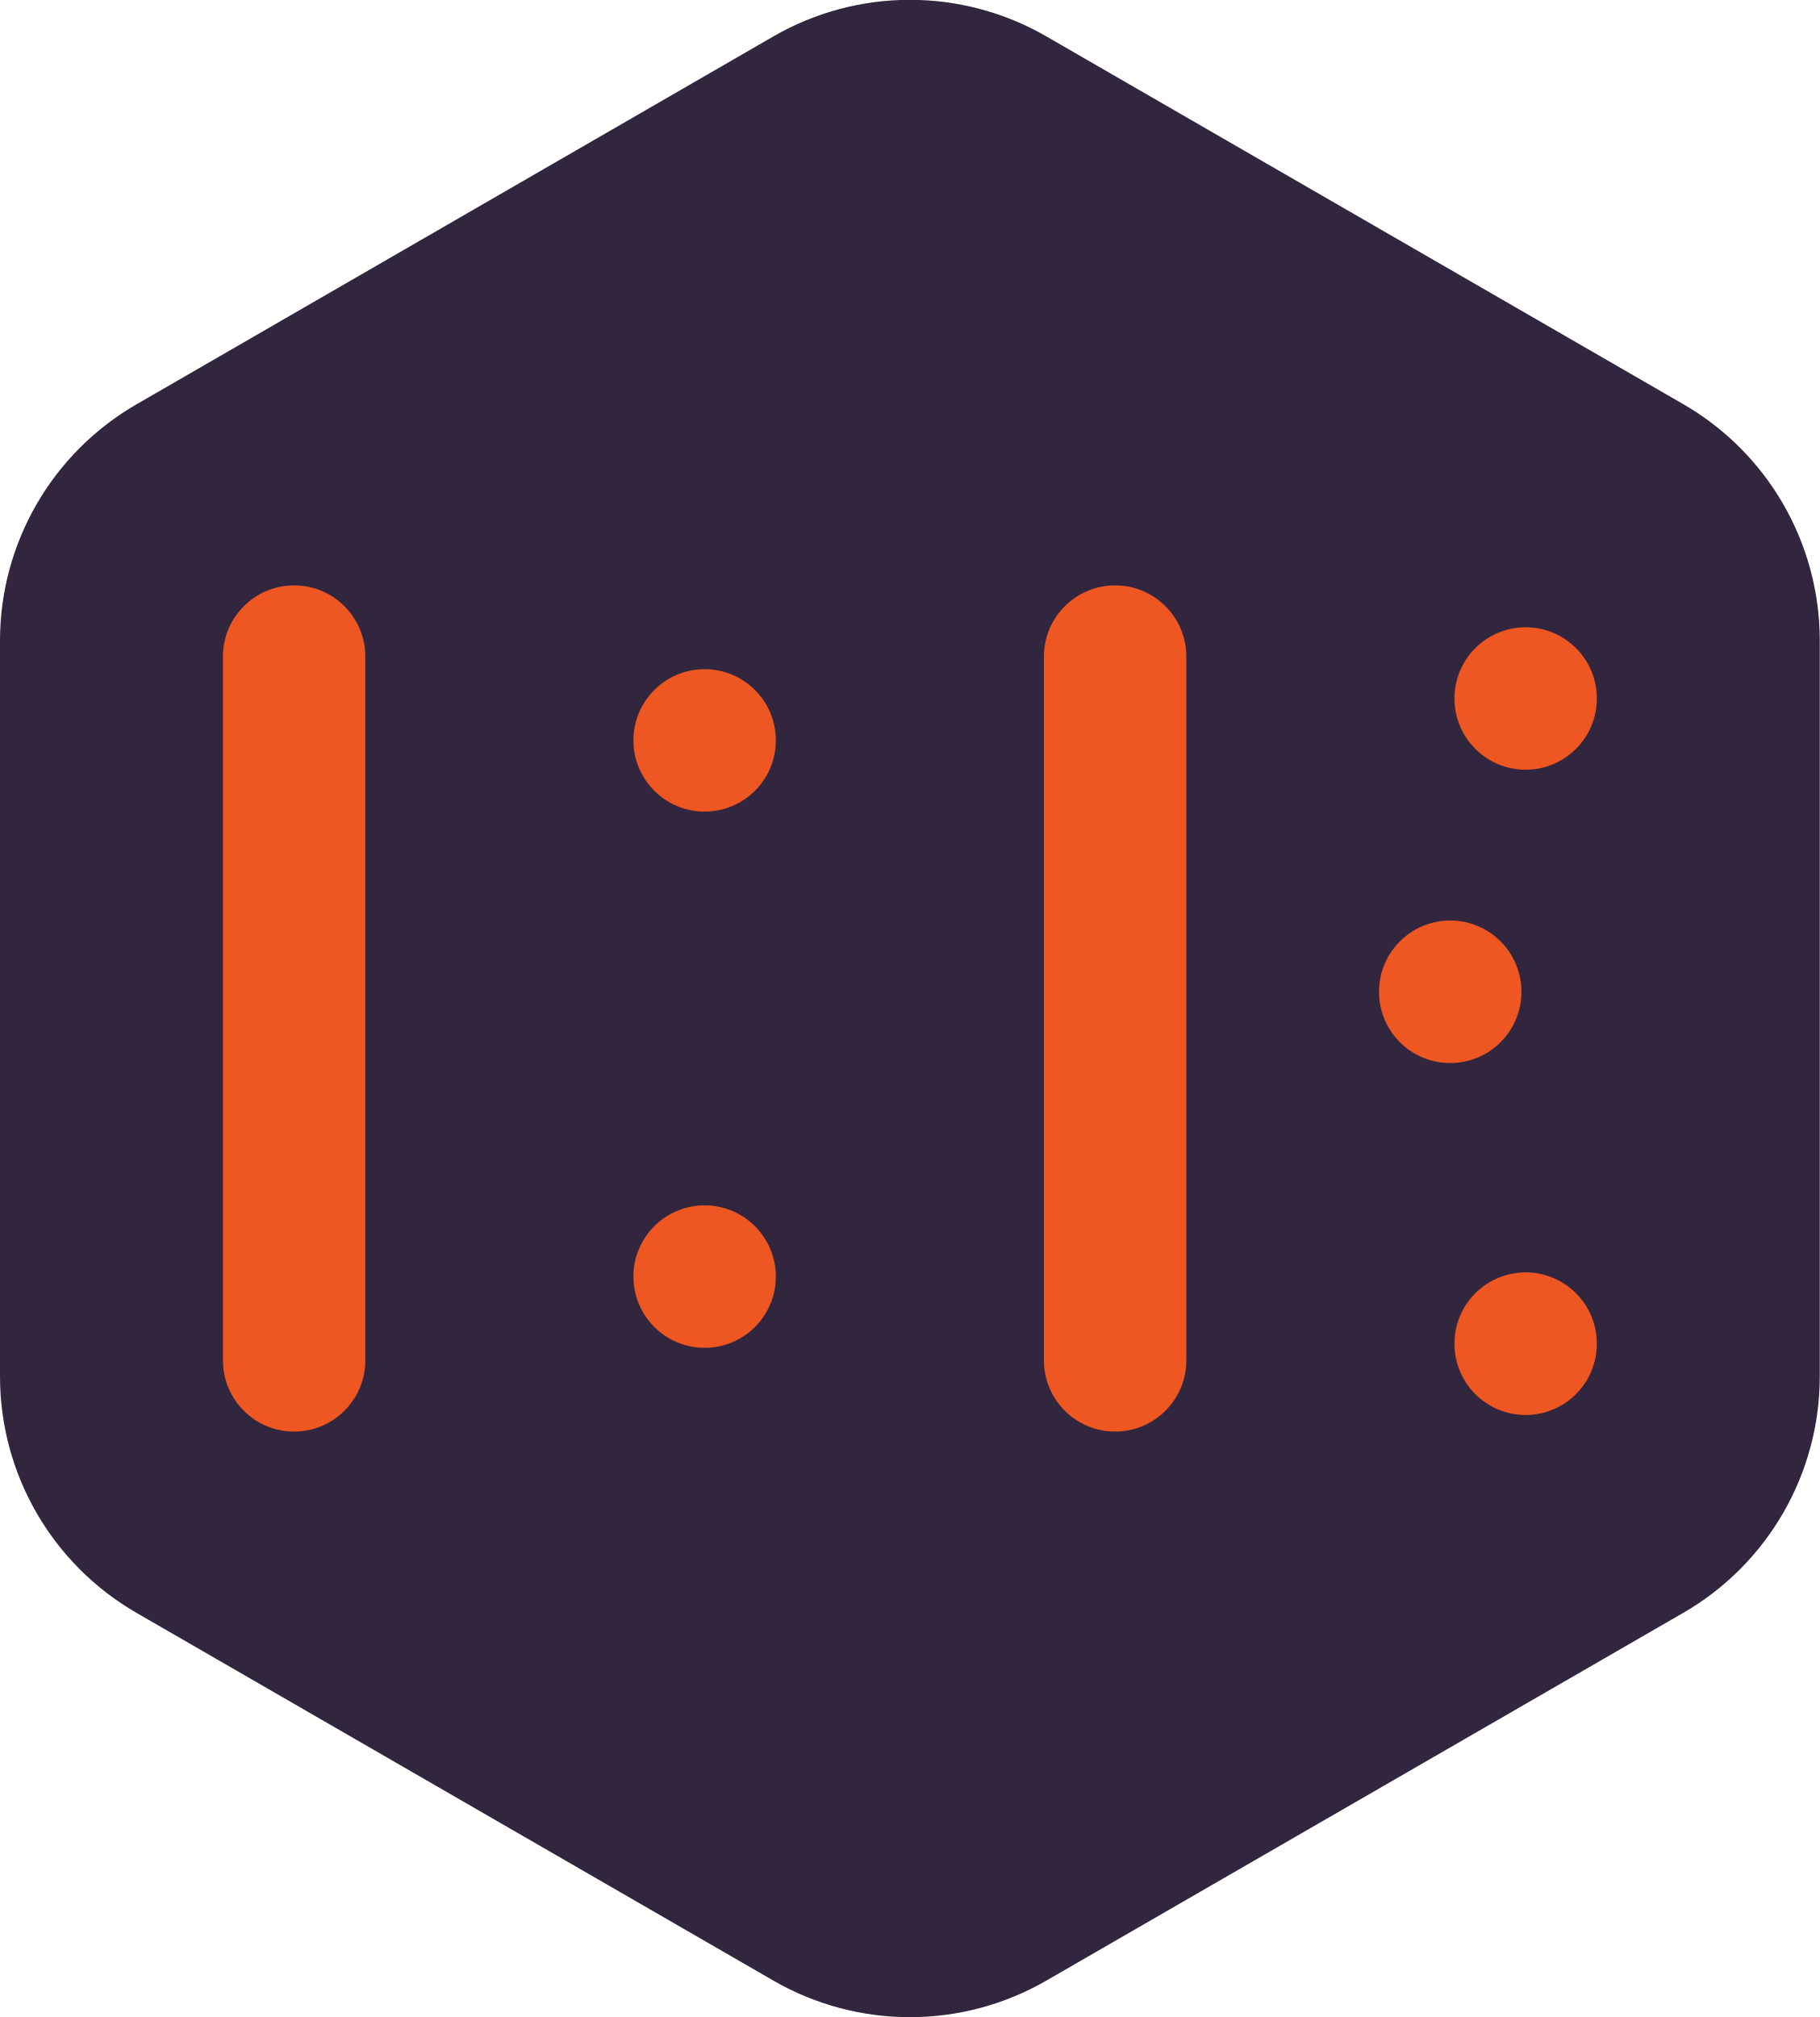
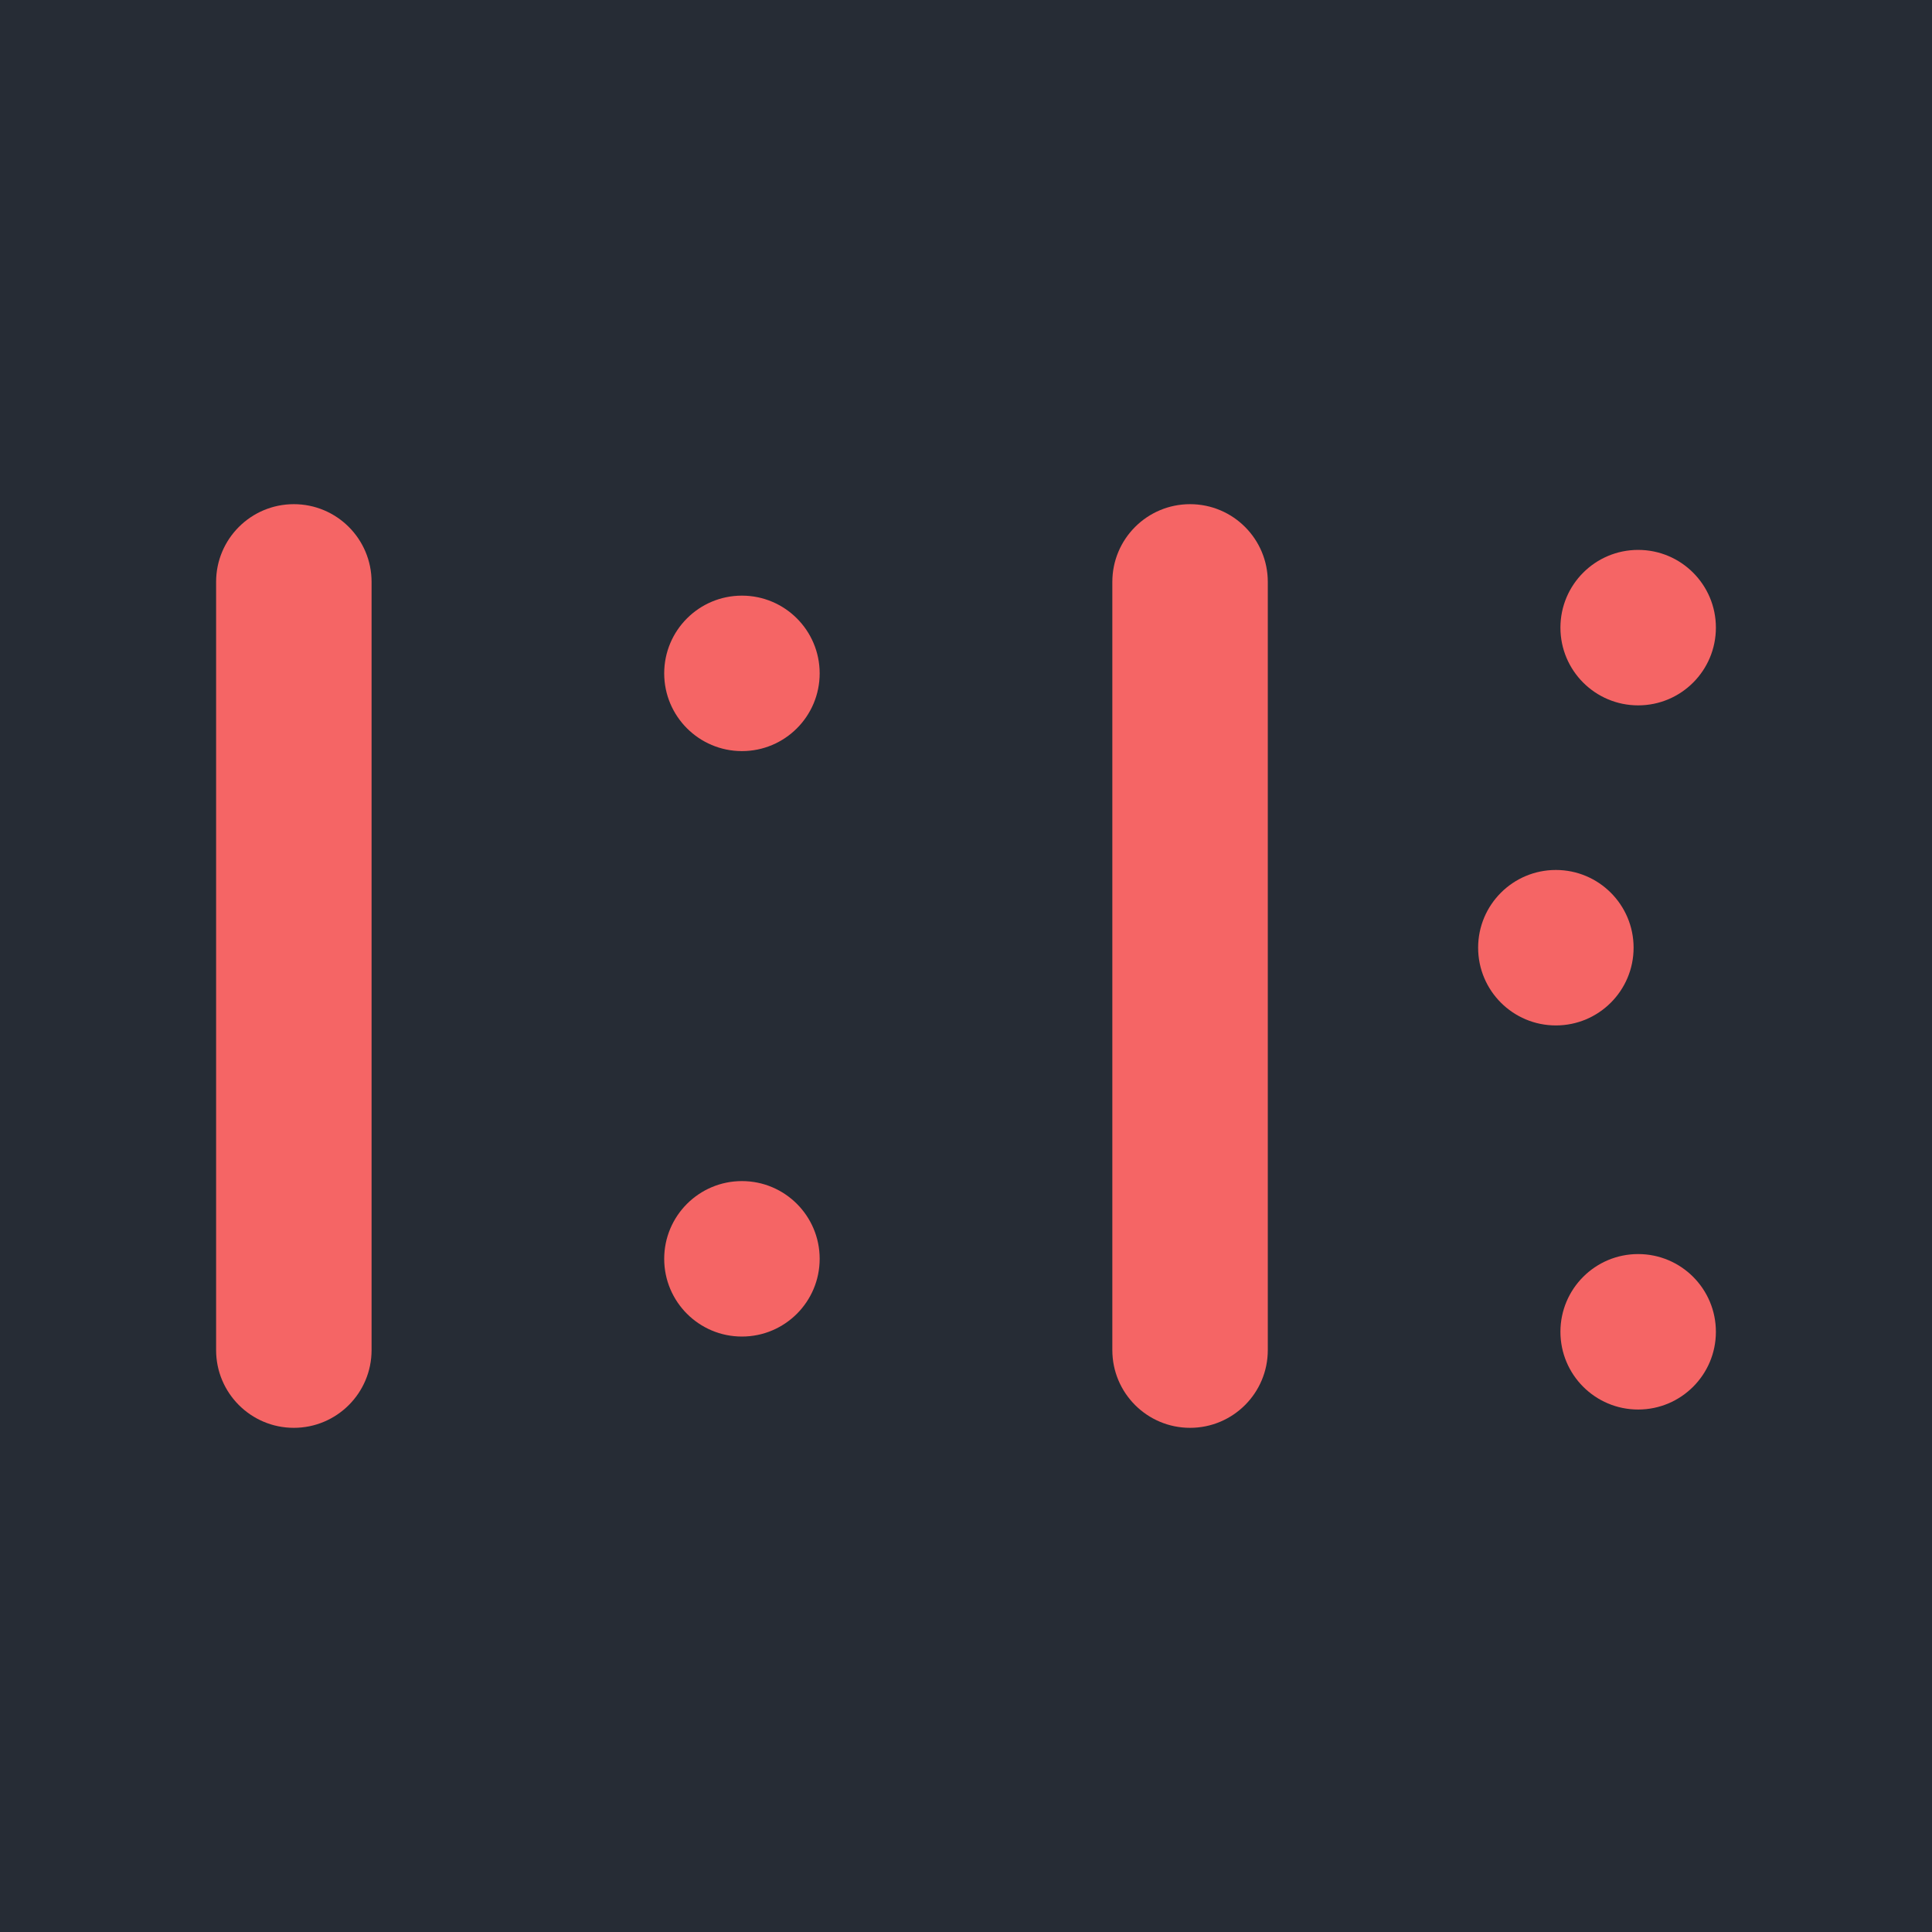
- <svg xmlns="http://www.w3.org/2000/svg" viewBox="0 0 400 443.32">
+ <svg xmlns="http://www.w3.org/2000/svg" viewBox="0 0 512 512">
  <defs>
-     <style>.cls-1{fill:#31263e;}.cls-2{fill:#ee5622;}</style>
+     <style>.cls-1{fill:#262c35;}.cls-2{fill:#f56565;}</style>
  </defs>
  <g id="Layer_2" data-name="Layer 2">
    <g id="Layer_1-2" data-name="Layer 1">
-       <path class="cls-1" d="M400,302.49V140.83a60,60,0,0,0-30-52L230,8a60,60,0,0,0-60,0L30,88.87a60,60,0,0,0-30,52V302.49a60,60,0,0,0,30,52l140,80.83a60,60,0,0,0,60,0l140-80.83A60,60,0,0,0,400,302.49Z" />
-       <path class="cls-2" d="M64.65,128.66h0A15.65,15.65,0,0,1,80.3,144.32V299a15.65,15.65,0,0,1-15.65,15.65h0A15.65,15.65,0,0,1,49,299V144.32A15.66,15.66,0,0,1,64.65,128.66Z" />
-       <path class="cls-2" d="M245.12,128.66h0a15.66,15.66,0,0,1,15.65,15.66V299a15.65,15.65,0,0,1-15.65,15.65h0A15.66,15.66,0,0,1,229.46,299V144.32A15.66,15.66,0,0,1,245.12,128.66Z" />
-       <path class="cls-2" d="M154.88,264.93h0a15.66,15.66,0,0,1,15.66,15.65h0a15.66,15.66,0,0,1-15.66,15.66h0a15.66,15.66,0,0,1-15.65-15.66h0A15.65,15.65,0,0,1,154.88,264.93Z" />
-       <path class="cls-2" d="M318.77,202.32h0A15.66,15.66,0,0,1,334.43,218h0a15.66,15.66,0,0,1-15.66,15.65h0A15.65,15.65,0,0,1,303.12,218h0A15.66,15.66,0,0,1,318.77,202.32Z" />
-       <path class="cls-2" d="M335.35,137.87h0A15.65,15.65,0,0,1,351,153.52h0a15.66,15.66,0,0,1-15.65,15.66h0a15.65,15.65,0,0,1-15.65-15.66h0A15.65,15.65,0,0,1,335.35,137.87Z" />
-       <path class="cls-2" d="M335.35,279.66h0A15.66,15.66,0,0,1,351,295.32h0A15.65,15.65,0,0,1,335.35,311h0a15.65,15.65,0,0,1-15.65-15.65h0A15.65,15.65,0,0,1,335.35,279.66Z" />
-       <path class="cls-2" d="M154.88,147.08h0a15.66,15.66,0,0,1,15.66,15.65h0a15.65,15.65,0,0,1-15.66,15.65h0a15.65,15.65,0,0,1-15.65-15.65h0A15.65,15.65,0,0,1,154.88,147.08Z" />
+       <rect class="cls-1" width="512" height="512" />
+       <path class="cls-2" d="M77.87,133.61h0a20.6,20.6,0,0,1,20.6,20.6V357.79a20.6,20.6,0,0,1-20.6,20.6h0a20.6,20.6,0,0,1-20.6-20.6V154.21A20.6,20.6,0,0,1,77.87,133.61Z" />
+       <path class="cls-2" d="M315.38,133.61h0a20.6,20.6,0,0,1,20.6,20.6V357.79a20.6,20.6,0,0,1-20.6,20.6h0a20.6,20.6,0,0,1-20.6-20.6V154.21A20.6,20.6,0,0,1,315.38,133.61Z" />
+       <path class="cls-2" d="M196.62,313h0a20.6,20.6,0,0,1,20.6,20.6h0a20.6,20.6,0,0,1-20.6,20.6h0a20.6,20.6,0,0,1-20.6-20.6h0A20.61,20.61,0,0,1,196.62,313Z" />
+       <path class="cls-2" d="M412.32,230.55h0a20.6,20.6,0,0,1,20.6,20.6h0a20.6,20.6,0,0,1-20.6,20.6h0a20.6,20.6,0,0,1-20.6-20.6h0A20.6,20.6,0,0,1,412.32,230.55Z" />
+       <path class="cls-2" d="M434.13,145.73h0a20.6,20.6,0,0,1,20.6,20.6h0a20.6,20.6,0,0,1-20.6,20.6h0a20.6,20.6,0,0,1-20.6-20.6h0A20.6,20.6,0,0,1,434.13,145.73Z" />
+       <path class="cls-2" d="M434.13,332.34h0a20.6,20.6,0,0,1,20.6,20.6h0a20.6,20.6,0,0,1-20.6,20.6h0a20.6,20.6,0,0,1-20.6-20.6h0A20.6,20.6,0,0,1,434.13,332.34Z" />
+       <path class="cls-2" d="M196.62,157.85h0a20.6,20.6,0,0,1,20.6,20.6h0a20.6,20.6,0,0,1-20.6,20.6h0a20.61,20.61,0,0,1-20.6-20.6h0A20.6,20.6,0,0,1,196.62,157.85Z" />
    </g>
  </g>
</svg>
